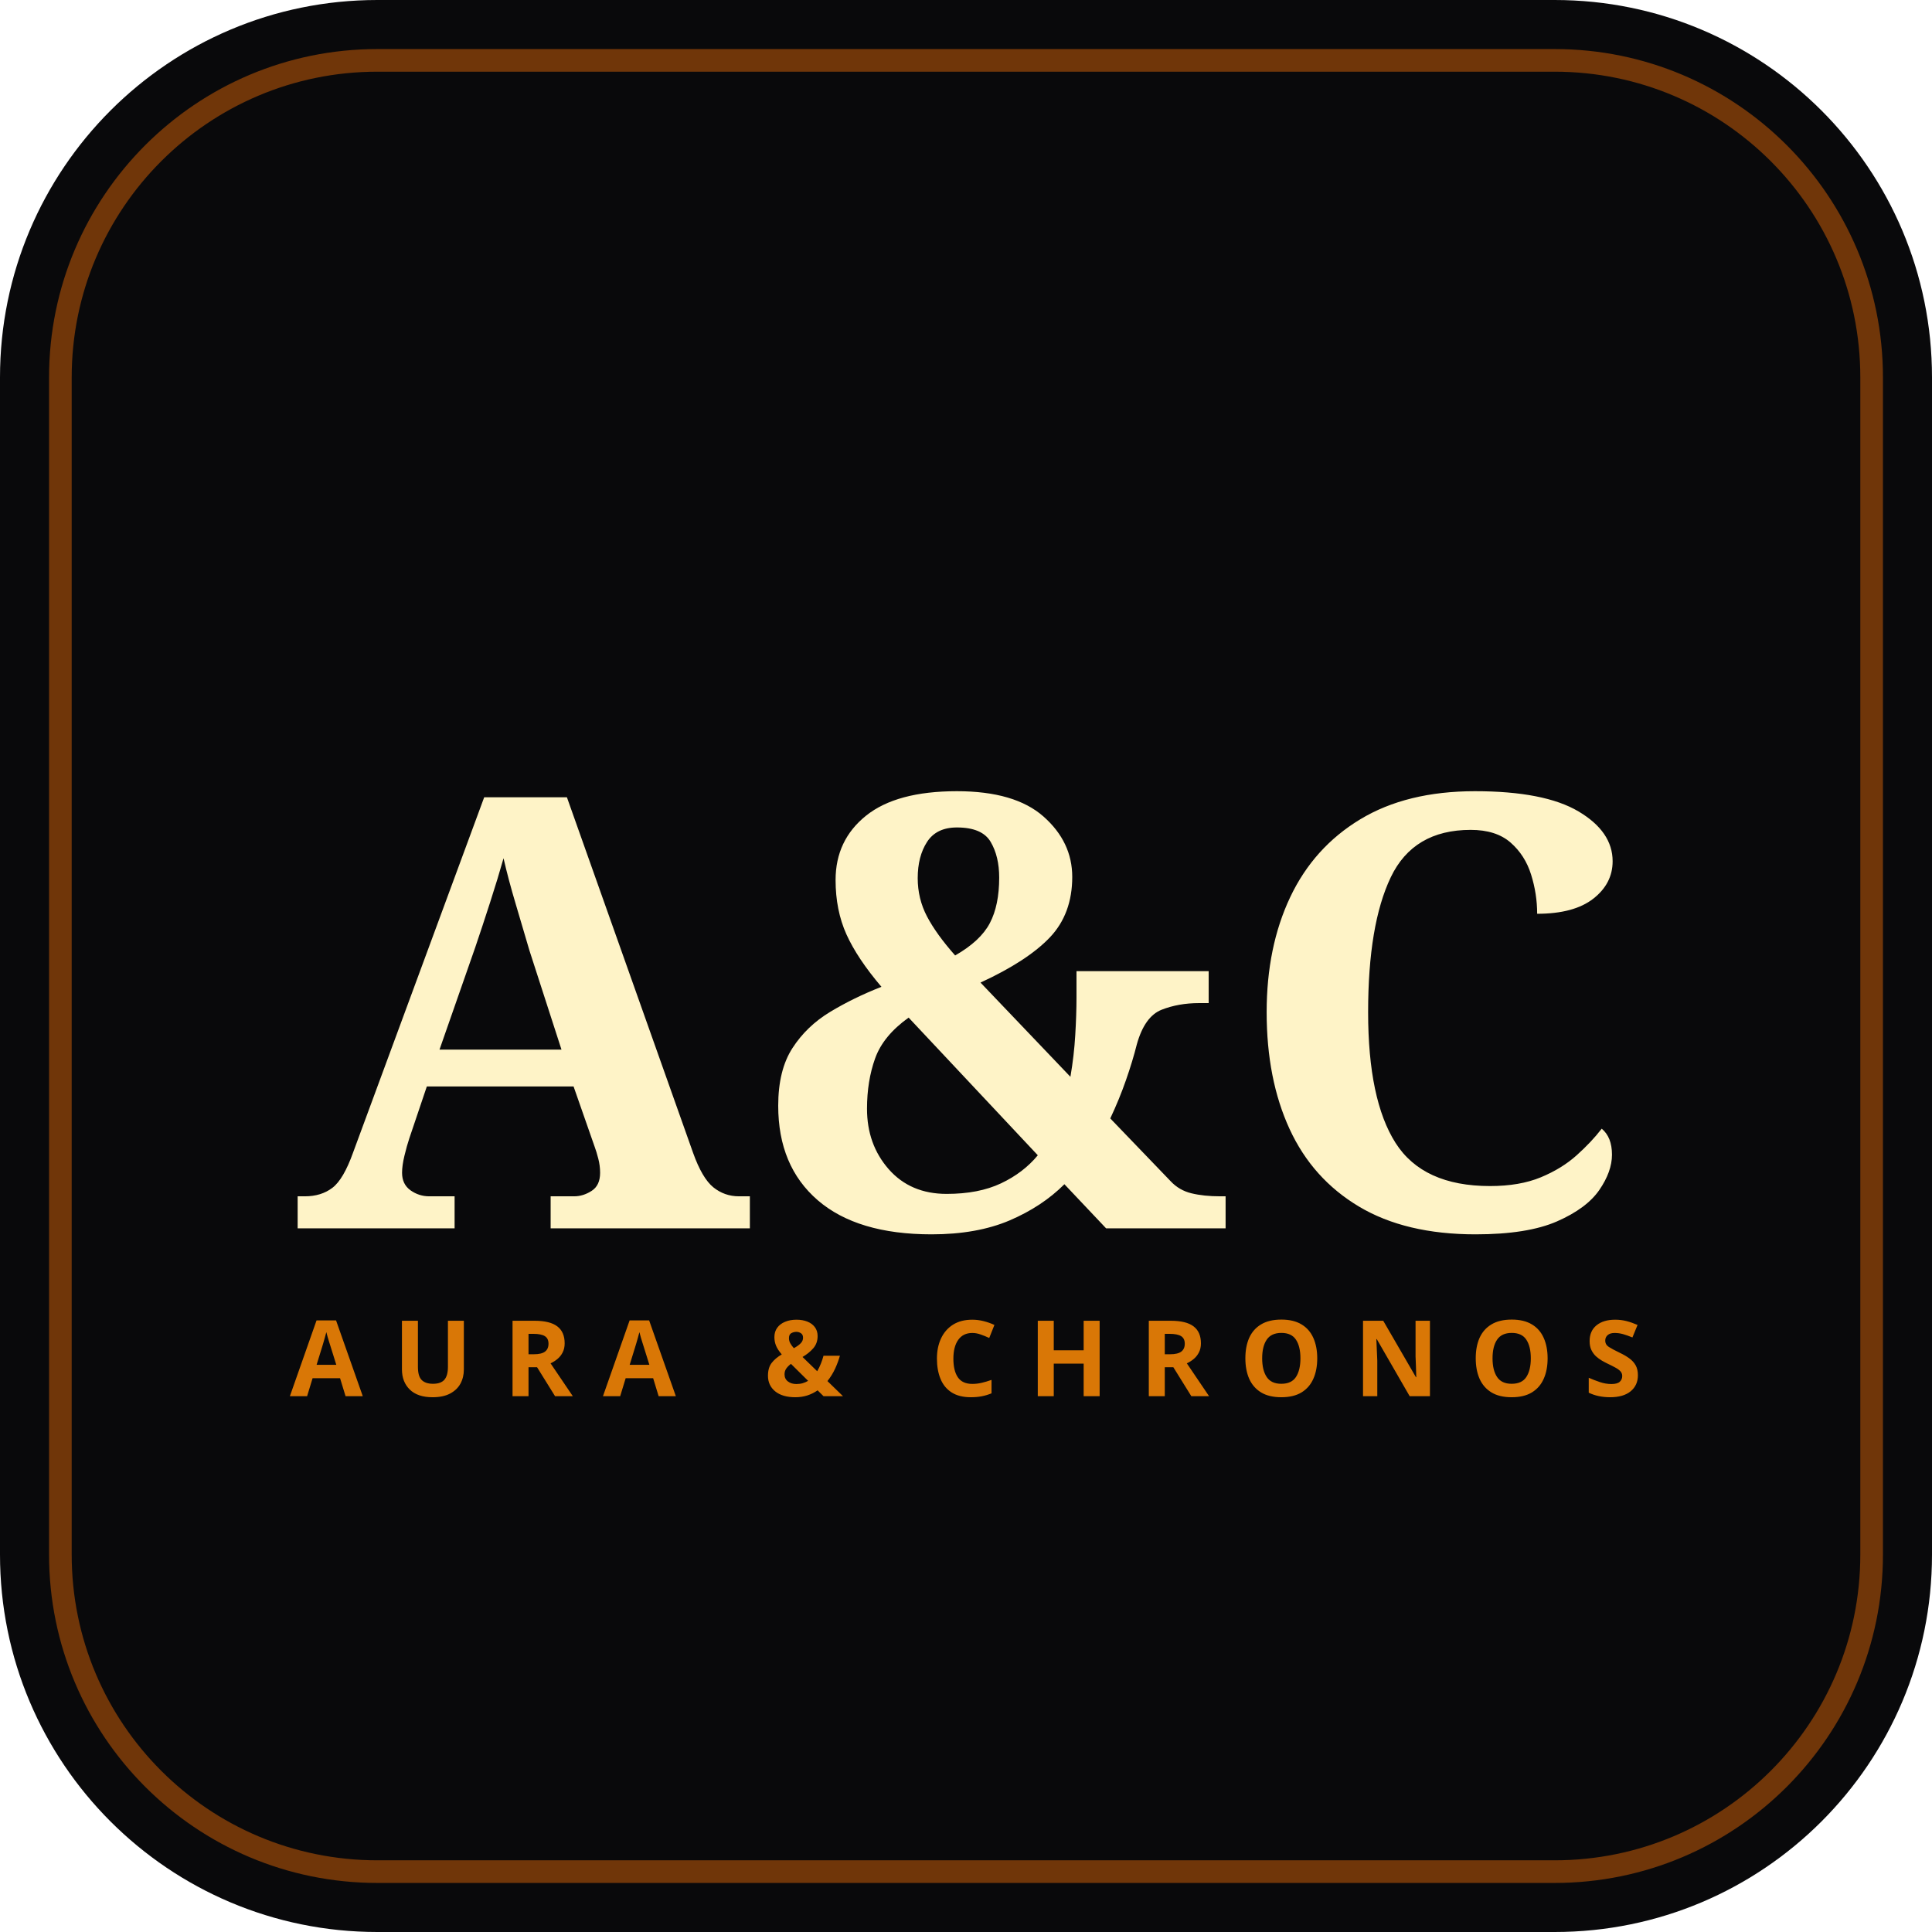
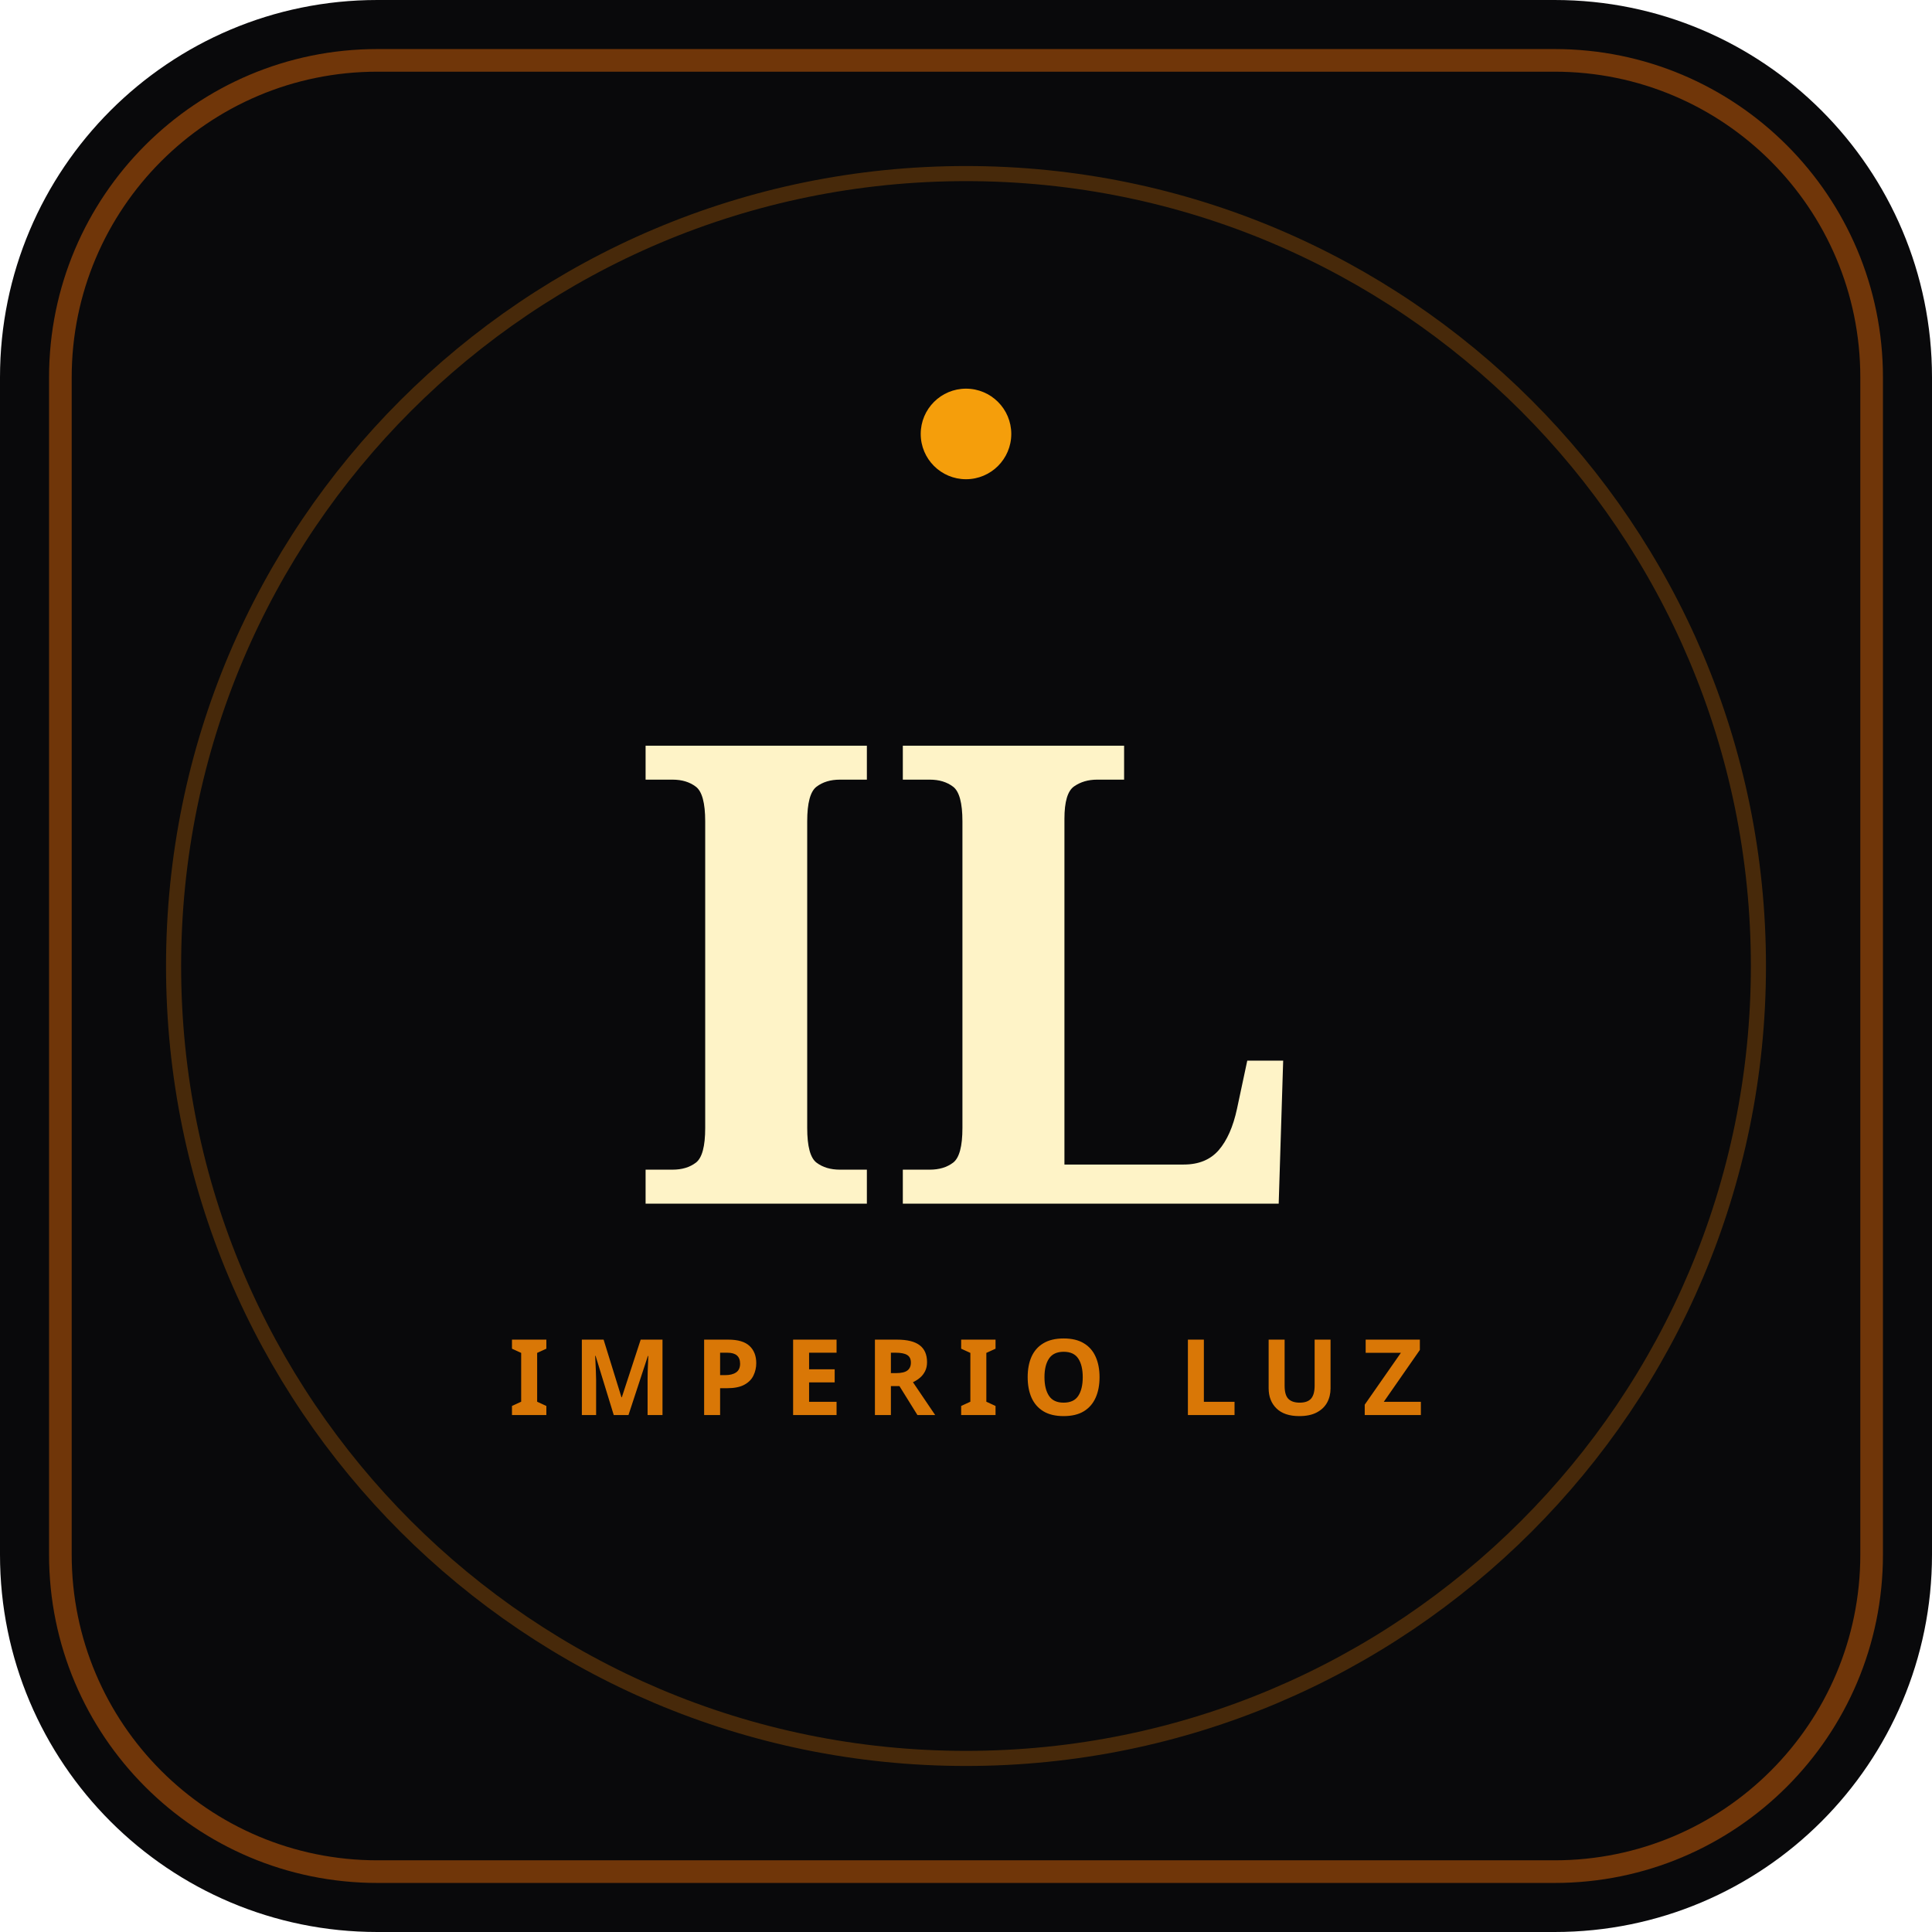
<svg xmlns="http://www.w3.org/2000/svg" viewBox="0 0 512 512" width="512" height="512">
  <rect width="512" height="512" fill="#09090b" rx="100" />
  <rect x="16" y="16" width="480" height="480" fill="none" stroke="#b45309" stroke-width="6" rx="84" opacity="0.6" />
-   <text x="256" y="270" font-family="Georgia, serif" font-size="160" font-weight="bold" fill="#fef3c7" text-anchor="middle" dominant-baseline="middle">A&amp;C</text>
-   <text x="256" y="370" font-family="sans-serif" font-size="28" font-weight="600" fill="#d97706" text-anchor="middle" letter-spacing="8">AURA &amp; CHRONOS</text>
+   <circle cx="256" cy="256" r="210" fill="none" stroke="#d97706" stroke-width="4" opacity="0.3" />
+   <text x="256" y="260" font-family="Georgia, serif" font-size="170" font-weight="bold" fill="#fef3c7" text-anchor="middle" dominant-baseline="middle">IL</text>
+   <text x="256" y="375" font-family="sans-serif" font-size="28" font-weight="700" fill="#d97706" text-anchor="middle" letter-spacing="6">IMPERIO LUZ</text>
+   <circle cx="256" cy="115" r="12" fill="#f59e0b" />
</svg>
